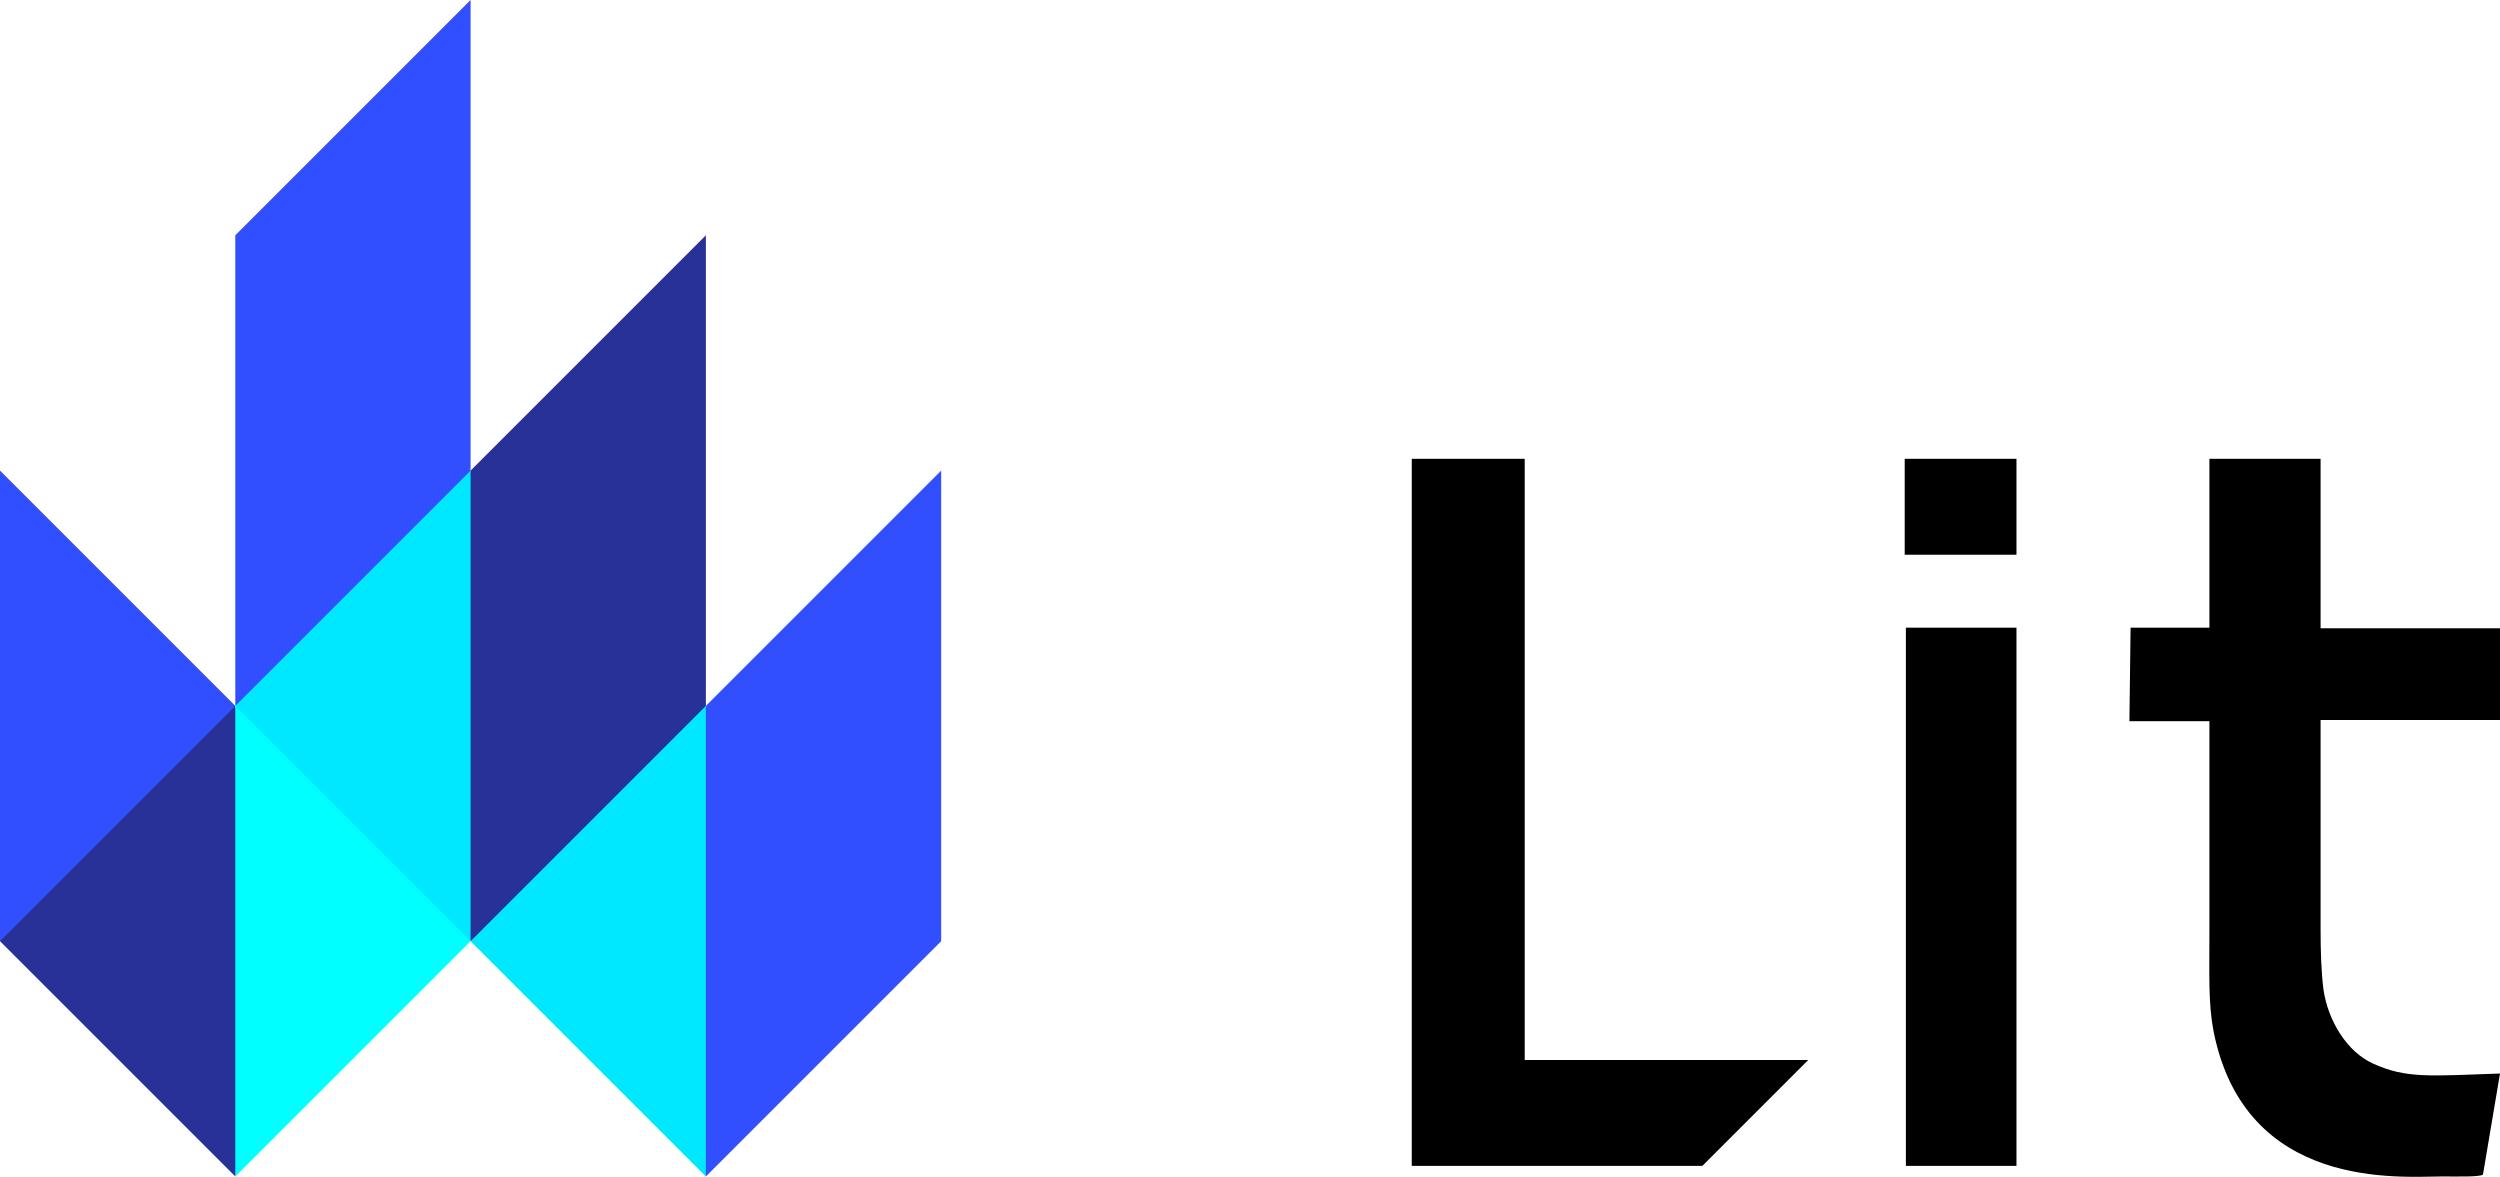
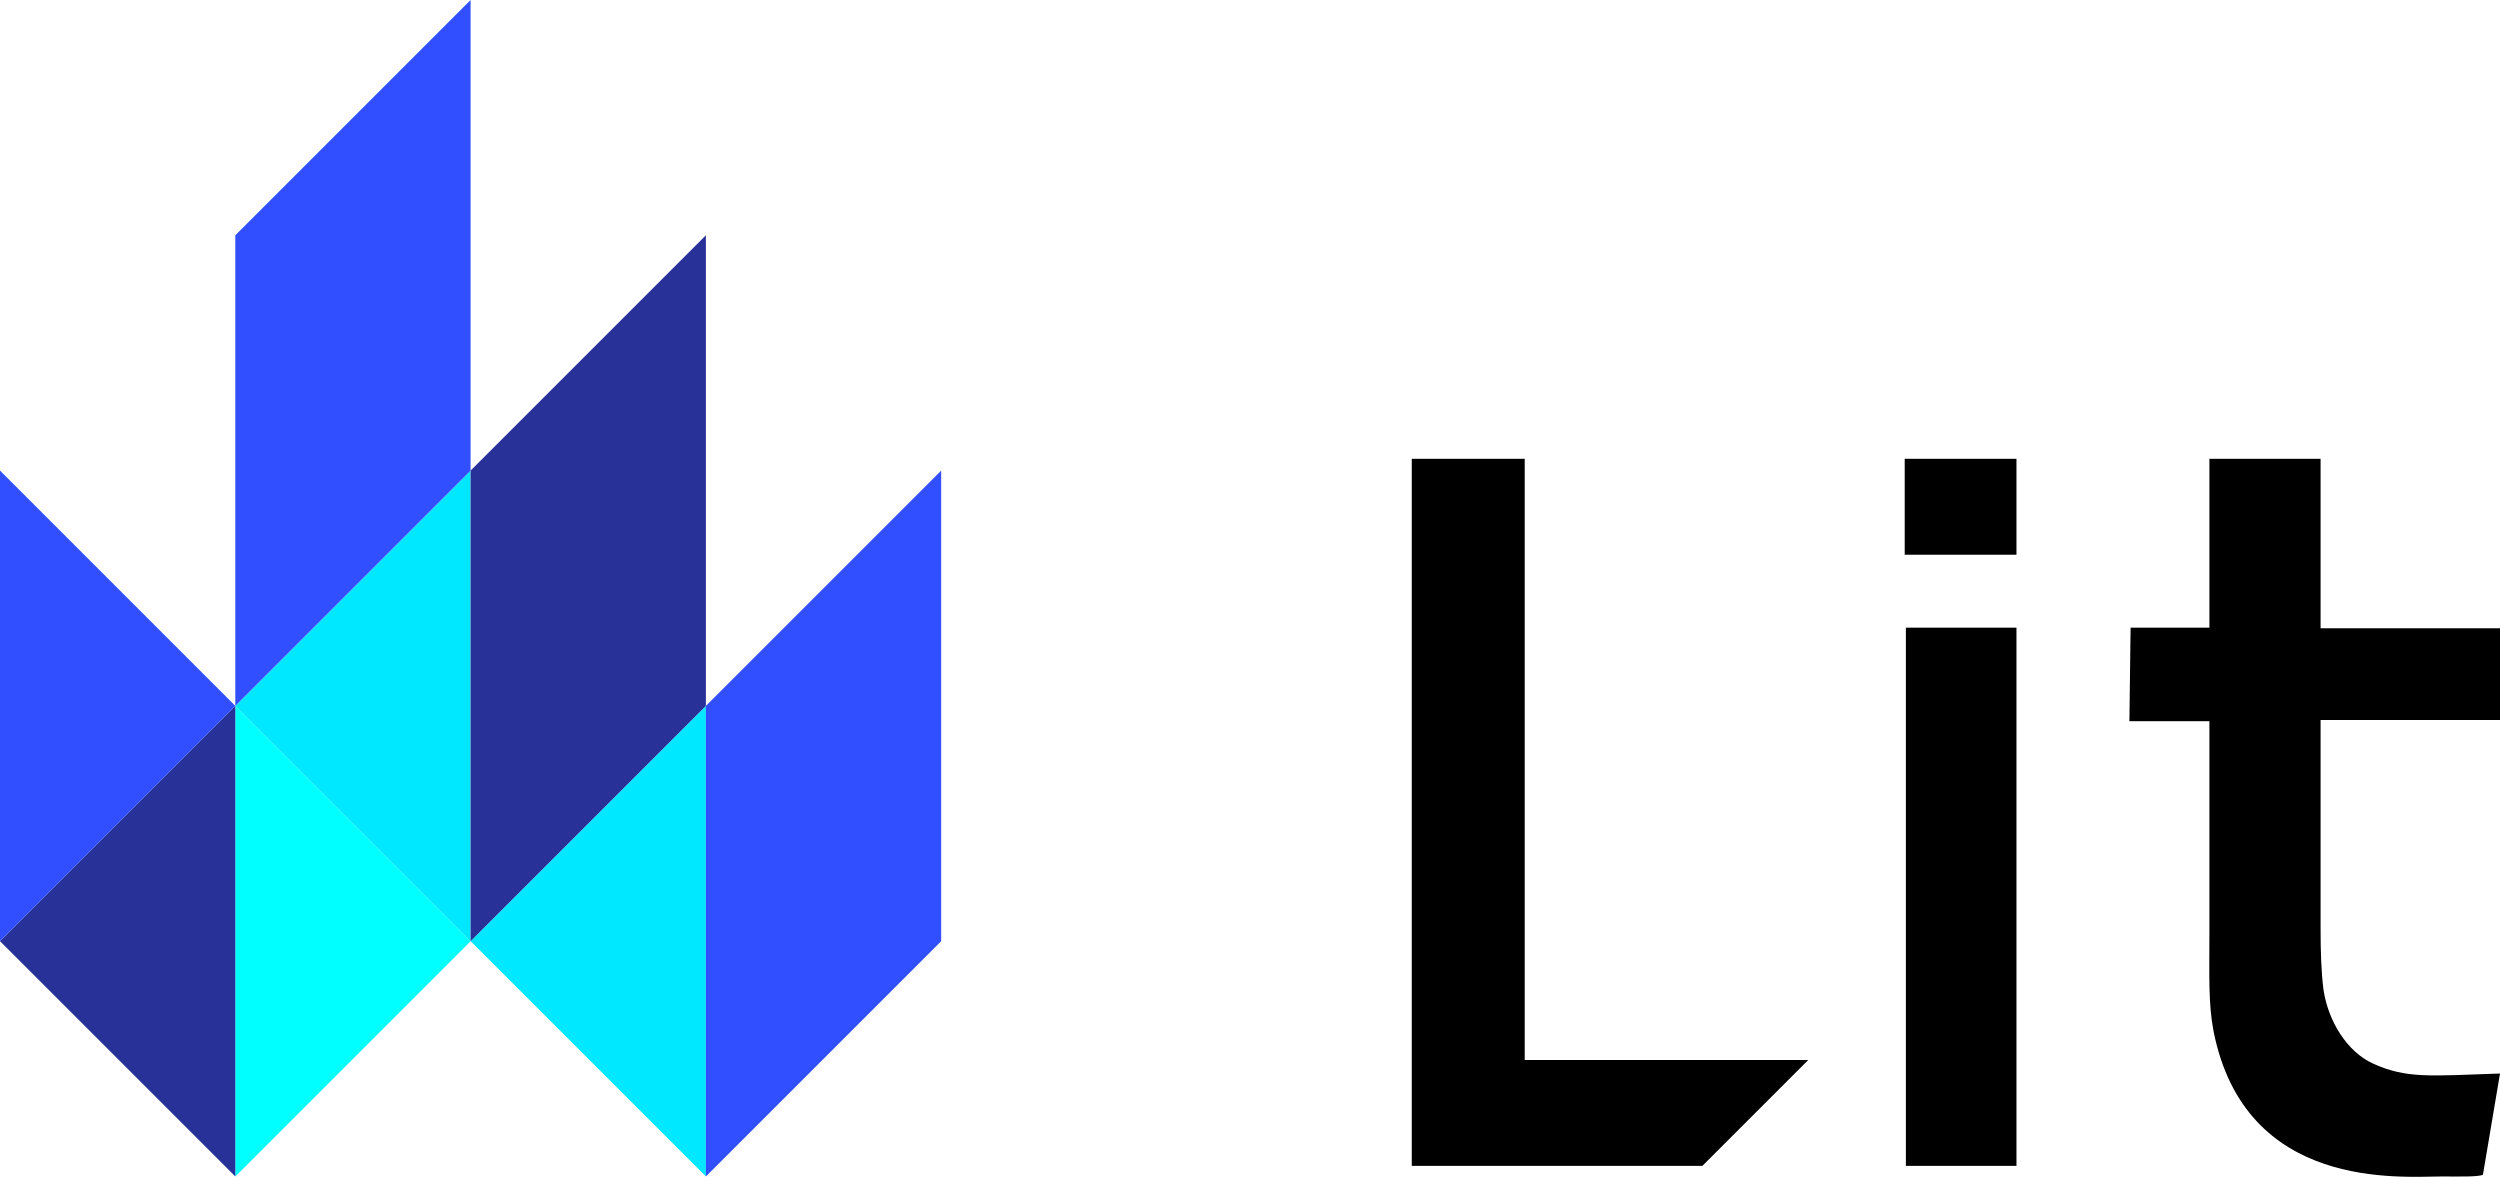
<svg xmlns="http://www.w3.org/2000/svg" viewBox="0 0 425 200">
  <view id="flame" viewBox="0 0 160 200" />
  <view id="name" viewBox="240 78 185 122" />
  <path d="M394.5 78v28.8H425v15.6h-30.5V158c0 3.6.1 7.2.5 10.3.8 5.3 4 10.5 8.4 12.5 5.7 2.6 9.7 2.1 21.6 1.7l-2.9 17.2c-.8.4-4 .3-7 .3-7 0-33.4 2.5-38.8-24.7-.9-4.7-.7-9.5-.7-16.9v-35.8H362l.2-15.9h13.4V78zm-51.7 28.7v91.5H324v-91.5zm0-28.7v16.3h-19V78zm-83.6 102.2h48.2l-18 18H240V78h19.2z" />
-   <path fill="#324fff" d="M0 80v80a70.3 70.3 0 0040-40z" />
-   <path fill="#283198" d="M40 120c5.7 27.3 5.3 47 0 80L0 160z" />
-   <path fill="#0ff" d="M40 120v80l40-40a149.9 149.9 0 00-40-40z" />
-   <path fill="#324fff" d="M80 0v80S48.3 55.7 40 40z" />
-   <path fill="#324fff" d="M40 40v80a84.8 84.8 0 0040-40z" />
-   <path fill="#00e8ff" d="M80 80a182 182 0 010 80l-40-40z" />
-   <path fill="#283198" d="M80 80v80c17-7.5 31.5-19 40-40-5.9-17-18.1-30.9-40-40z" />
-   <path fill="#283198" d="M120 40v80L80 80z" />
-   <path fill="#00e8ff" d="M120 120c6.1 27 4.9 53.6 0 80l-40-40z" />
-   <path fill="#324fff" d="M120 120v80l40-40c-5.4-15-18.3-27.9-40-40z" />
-   <path fill="#324fff" d="M160 80v80l-40-40z" />
+   <path fill="#0ff" d="M40 120v80l40-40z" />
+   <path fill="#00e8ff" d="M80 80v80l-40-40zM120 120v80l-40-40z" />
+   <path fill="#283198" d="m0 160 40 40v-80zM80 80v80l40-40V40z" />
+   <path fill="#324fff" d="M0 80v80l40-40zM80 0v80l-40 40V40zM120 120v80l40-40V80z" />
</svg>
